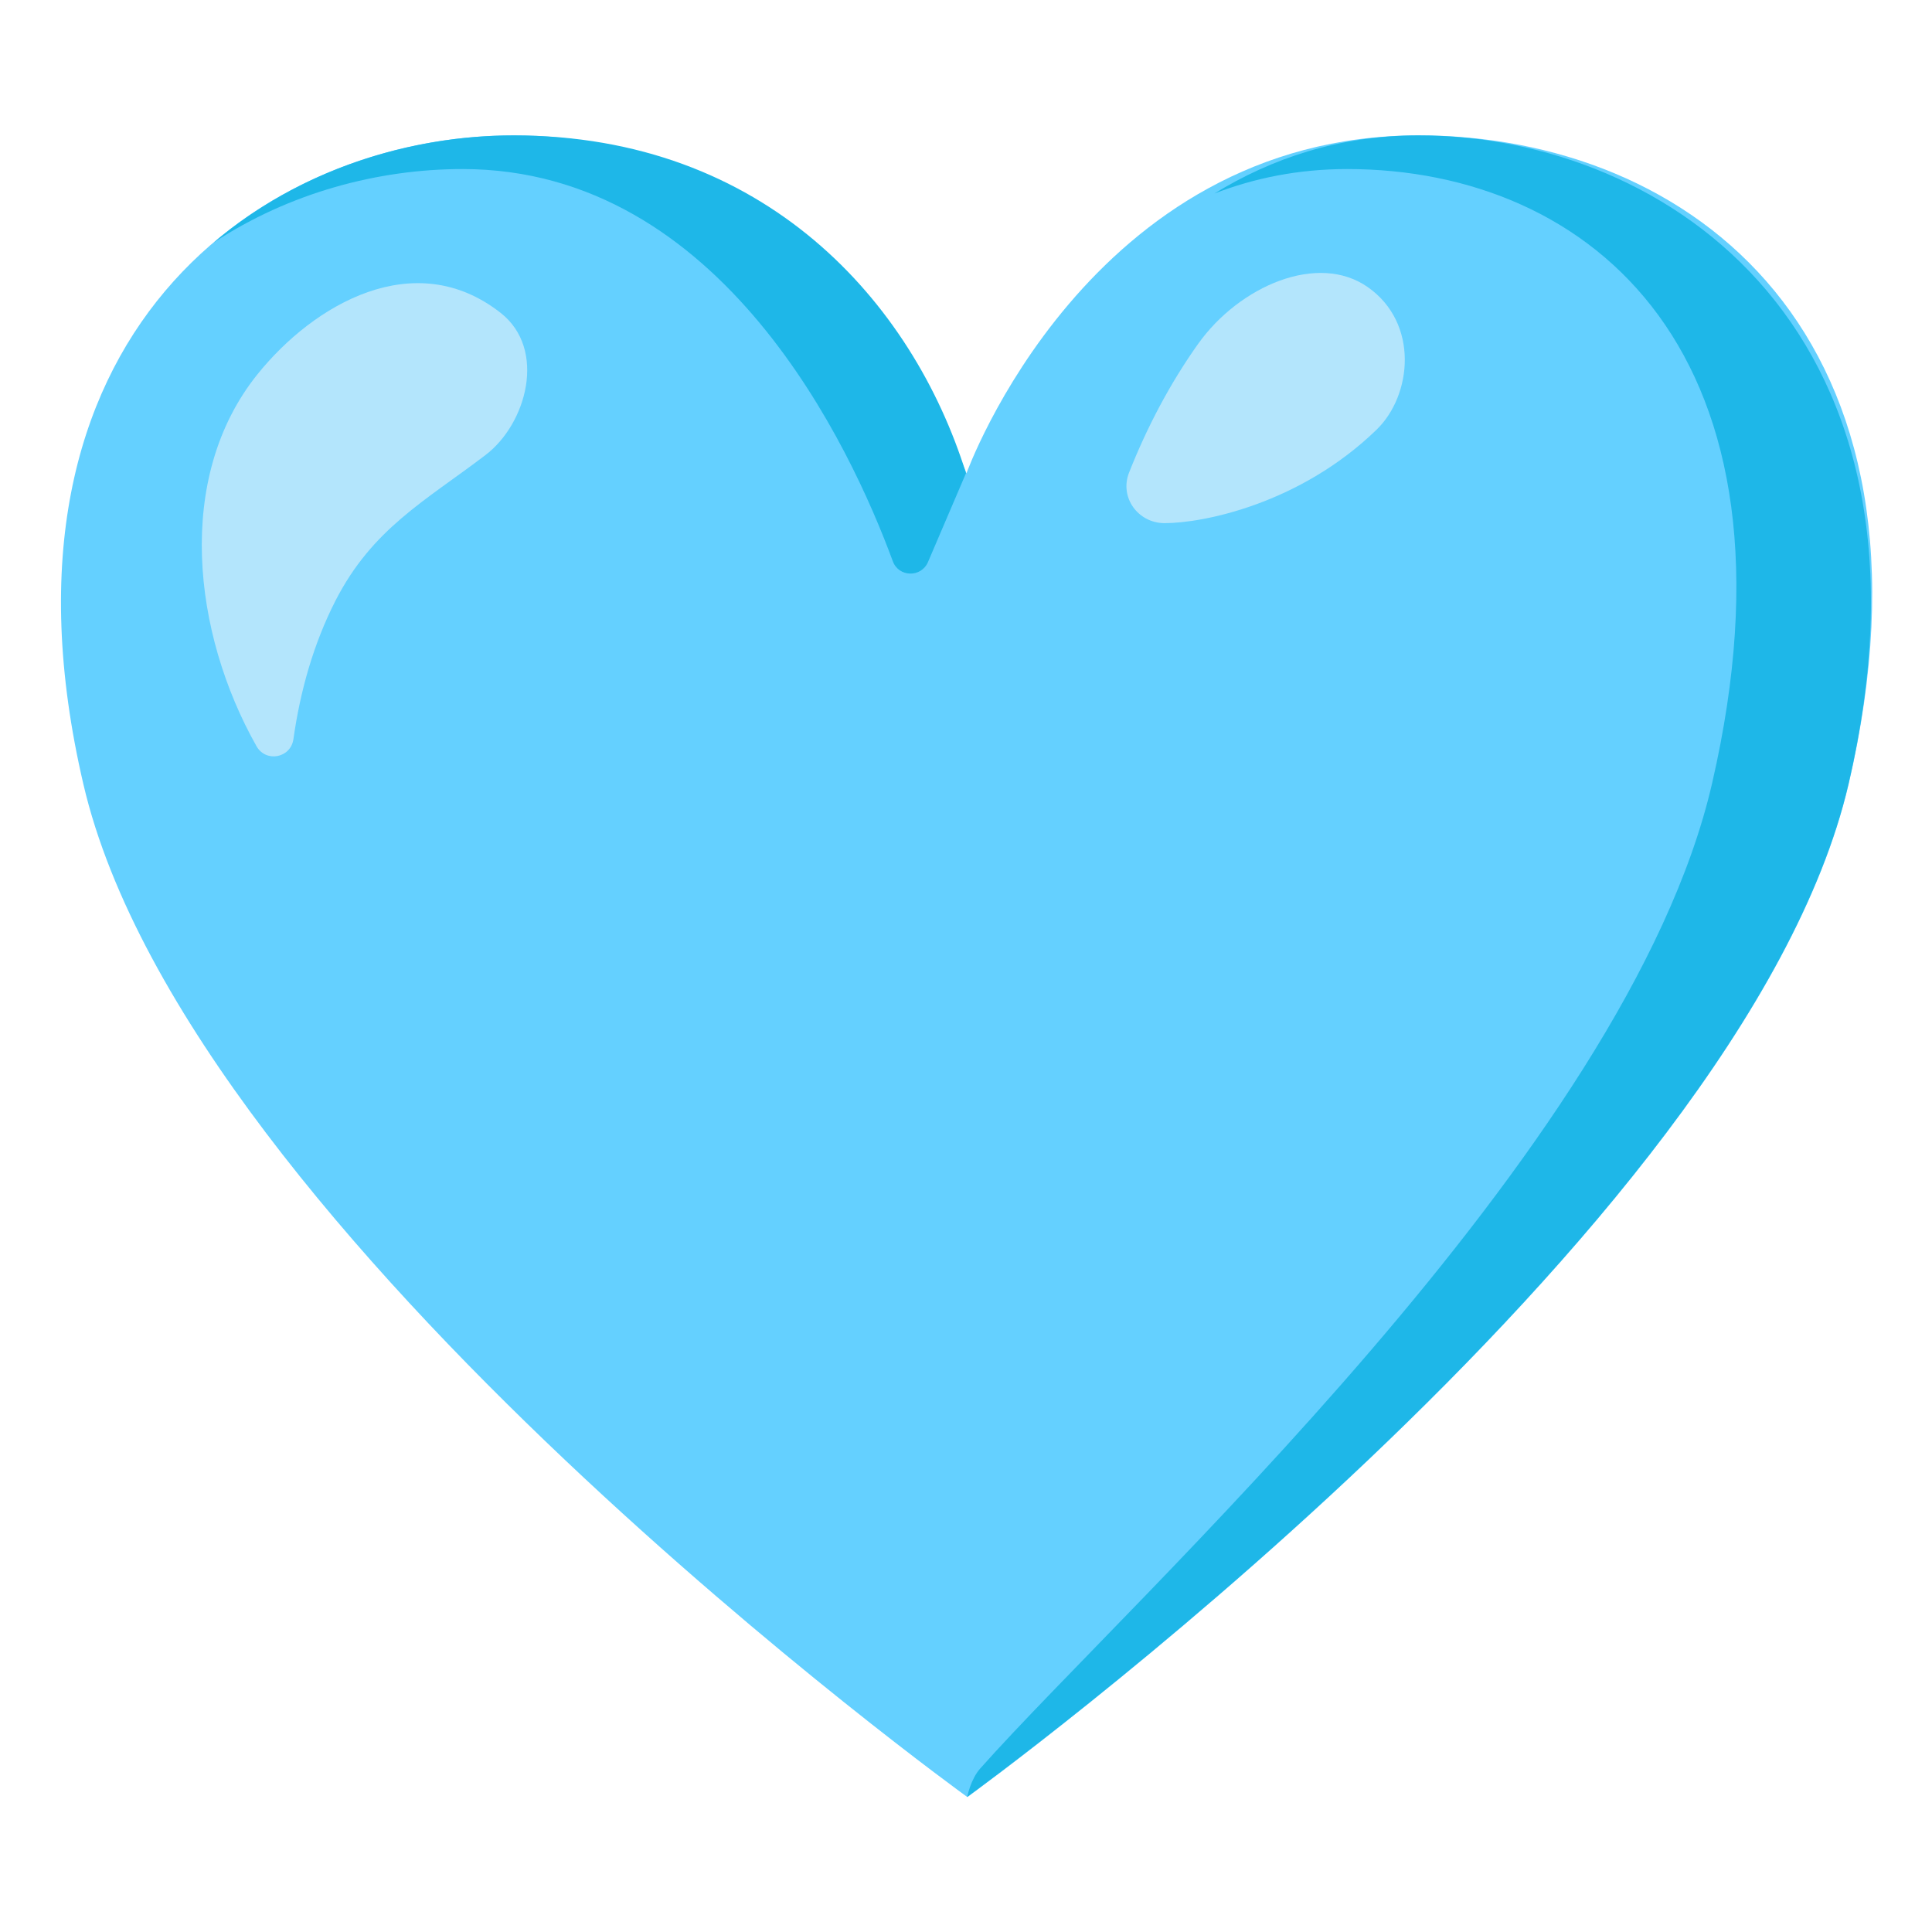
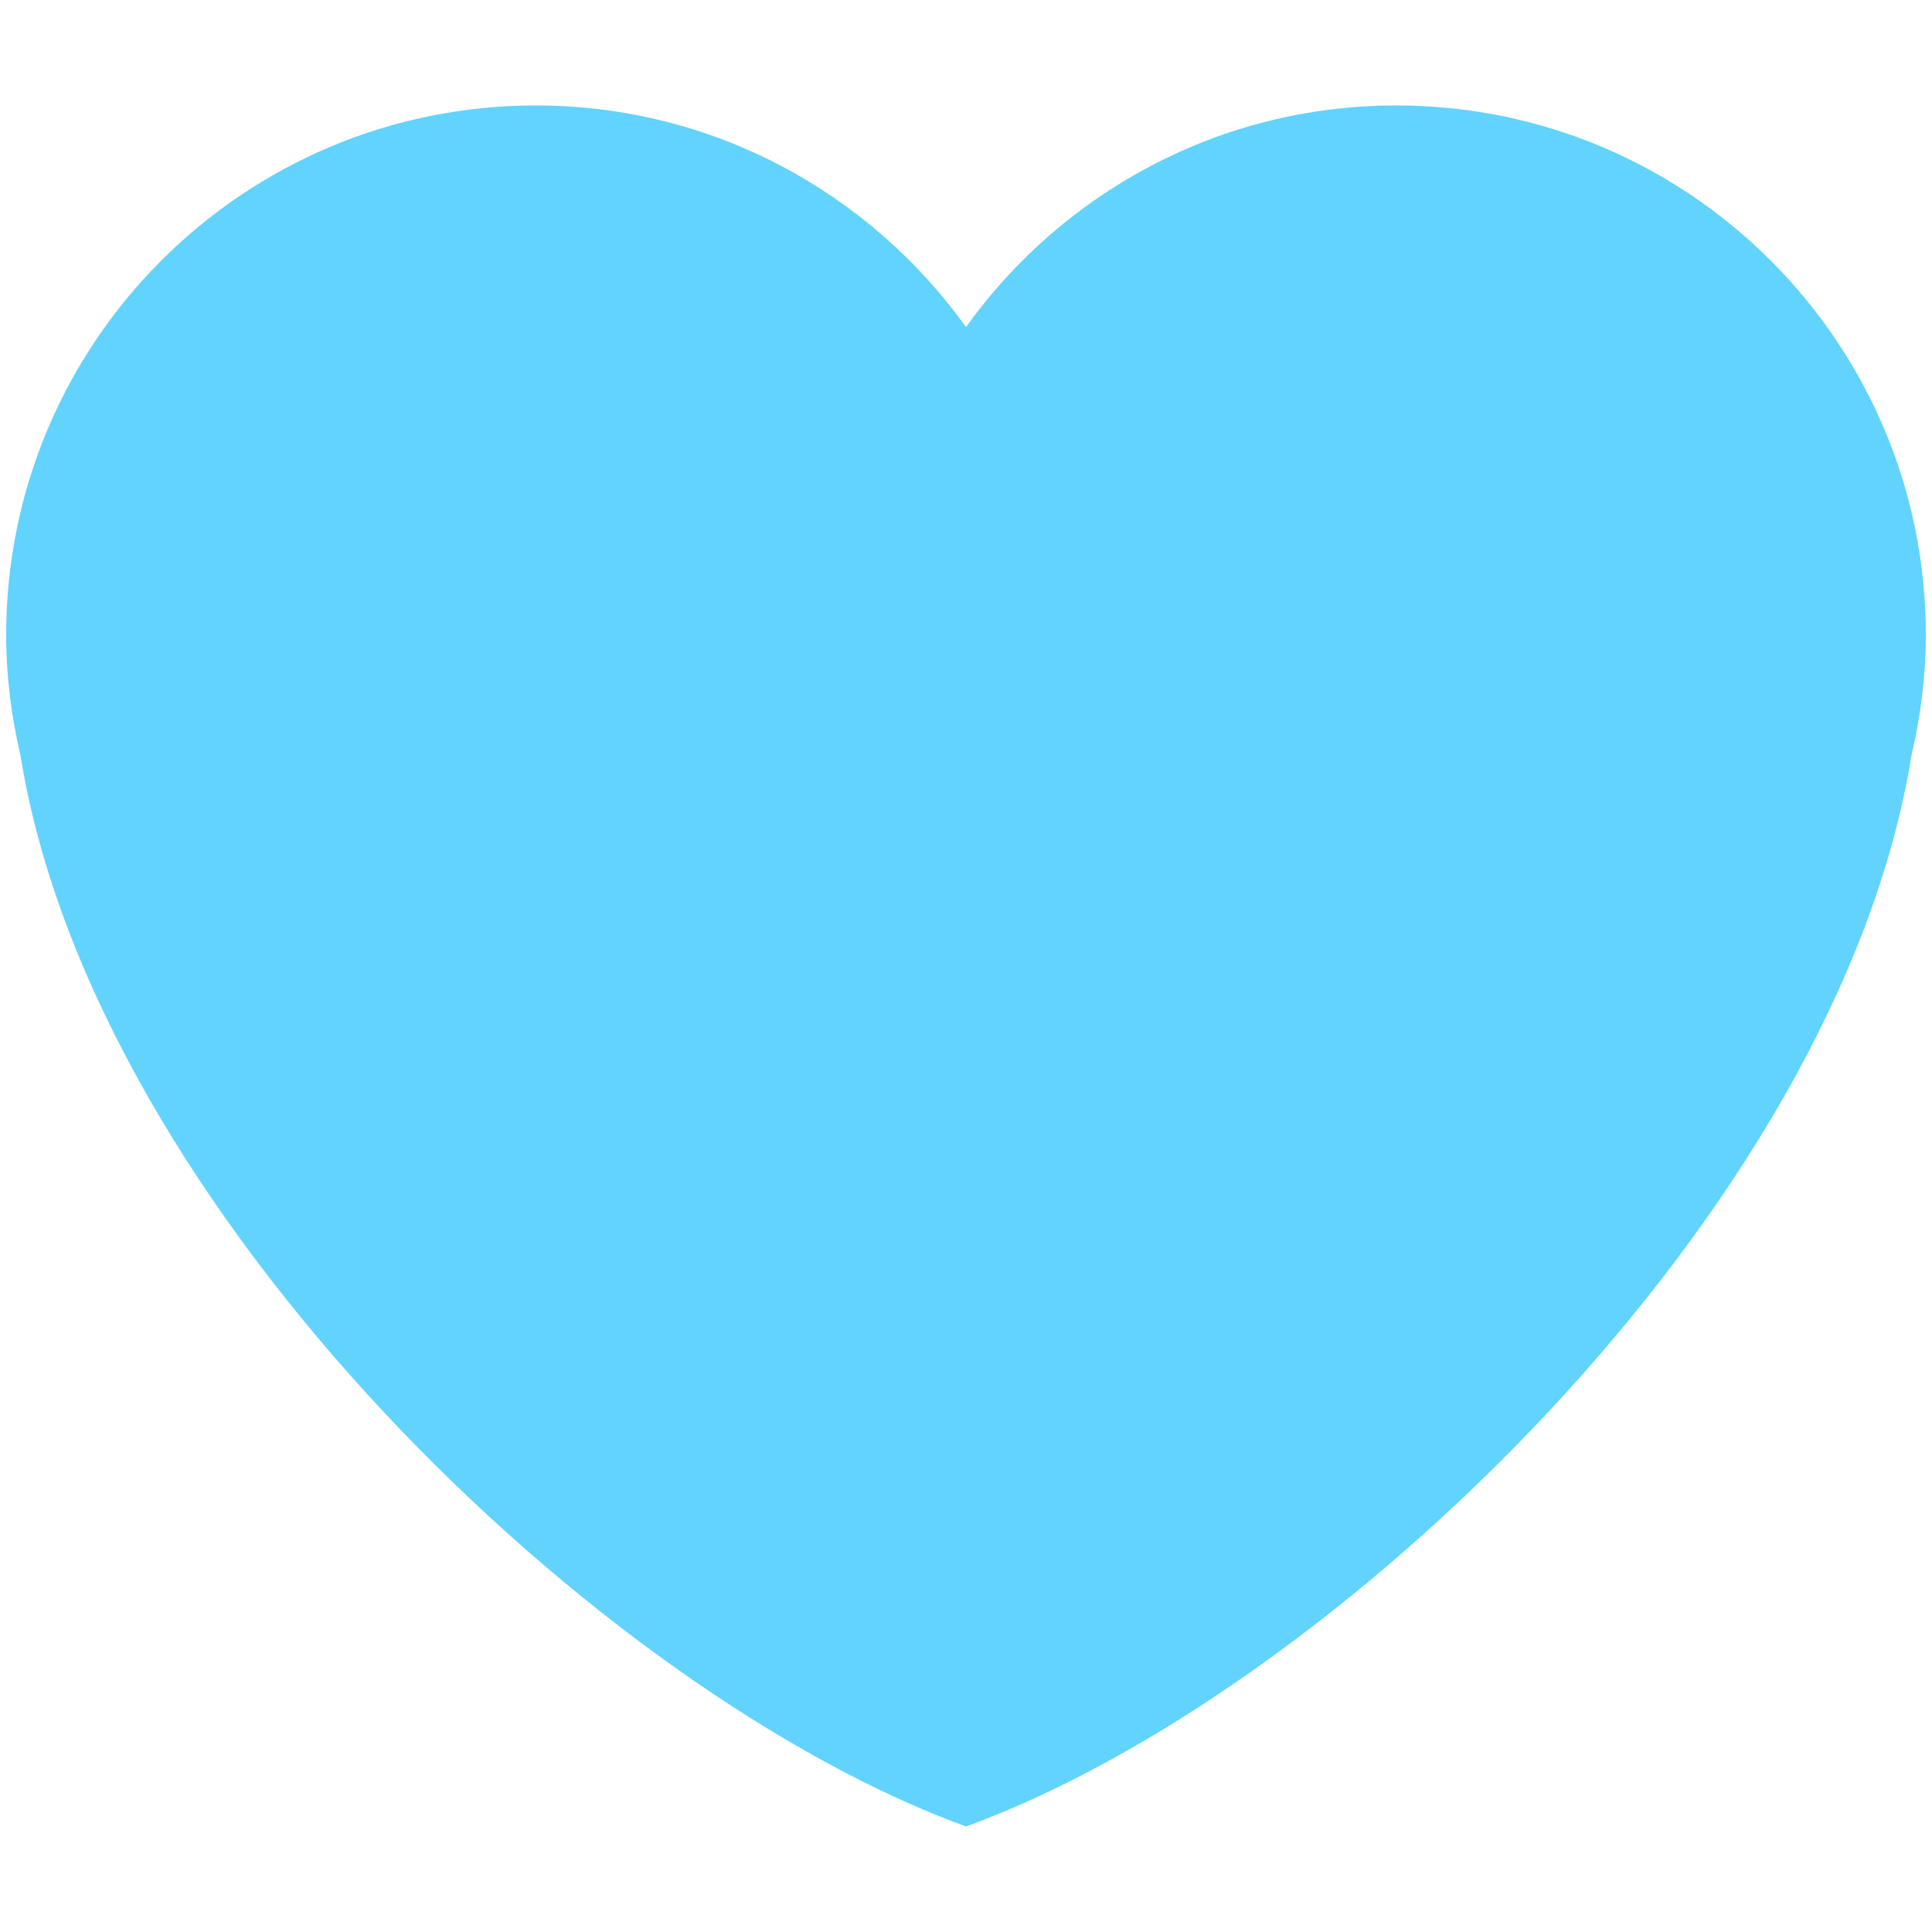
- <svg xmlns="http://www.w3.org/2000/svg" version="1.1" id="Layer_2_1_" x="0px" y="0px" viewBox="0 0 128 128" style="enable-background:new 0 0 128 128;" xml:space="preserve">
-   <path style="fill:#64D0FF;" d="M93.99,8.97c-21.91,0-29.96,22.39-29.96,22.39S56.09,8.97,34.03,8.97  c-16.58,0-35.48,13.14-28.5,43.01c6.98,29.87,58.56,67.08,58.56,67.08s51.39-37.21,58.38-67.08C129.45,22.11,111.91,8.97,93.99,8.97  z" />
-   <path style="fill:#1EB7E8;" d="M30.65,11.2c17.2,0,25.74,18.49,28.5,25.98c0.39,1.07,1.88,1.1,2.33,0.06L64,31.35  C60.45,20.01,50.69,8.97,34.03,8.97c-6.9,0-14.19,2.28-19.86,7.09C19.18,12.77,25.05,11.2,30.65,11.2z" />
-   <path style="fill:#1EB7E8;" d="M93.99,8.97c-5.29,0-9.77,1.54-13.53,3.85c2.64-1.02,5.56-1.62,8.8-1.62  c16.21,0,30.72,12.29,24.17,40.7c-5.62,24.39-38.46,53.98-48.49,65.27c-0.64,0.72-0.86,1.88-0.86,1.88s51.39-37.21,58.38-67.08  C129.45,22.11,110.57,8.97,93.99,8.97z" />
-   <g>
-     <path style="fill:#B3E5FC;" d="M17.04,24.82c3.75-4.68,10.45-8.55,16.13-4.09c3.07,2.41,1.73,7.35-1.02,9.43   c-4,3.04-7.48,4.87-9.92,9.63c-1.46,2.86-2.34,5.99-2.79,9.18c-0.18,1.26-1.83,1.57-2.45,0.46C12.77,41.95,11.57,31.65,17.04,24.82   z" />
-   </g>
-   <path style="fill:#B3E5FC;" d="M77.16,34.66c-1.76,0-3-1.7-2.36-3.34c1.19-3.02,2.73-5.94,4.58-8.54c2.74-3.84,7.95-6.08,11.25-3.75  c3.38,2.38,2.94,7.14,0.57,9.44C86.11,33.4,79.69,34.66,77.16,34.66z" />
+ <svg xmlns="http://www.w3.org/2000/svg" viewBox="0 0 36 36">
+   <path fill="#61D3FD" d="M35.885 11.833c0-5.45-4.418-9.868-9.867-9.868-3.308 0-6.227 1.633-8.018 4.129-1.791-2.496-4.71-4.129-8.017-4.129-5.45 0-9.868 4.417-9.868 9.868 0 .772.098 1.52.266 2.241C1.751 22.587 11.216 31.568 18 34.034c6.783-2.466 16.249-11.447 17.617-19.959.17-.721.268-1.469.268-2.242z" />
</svg>
